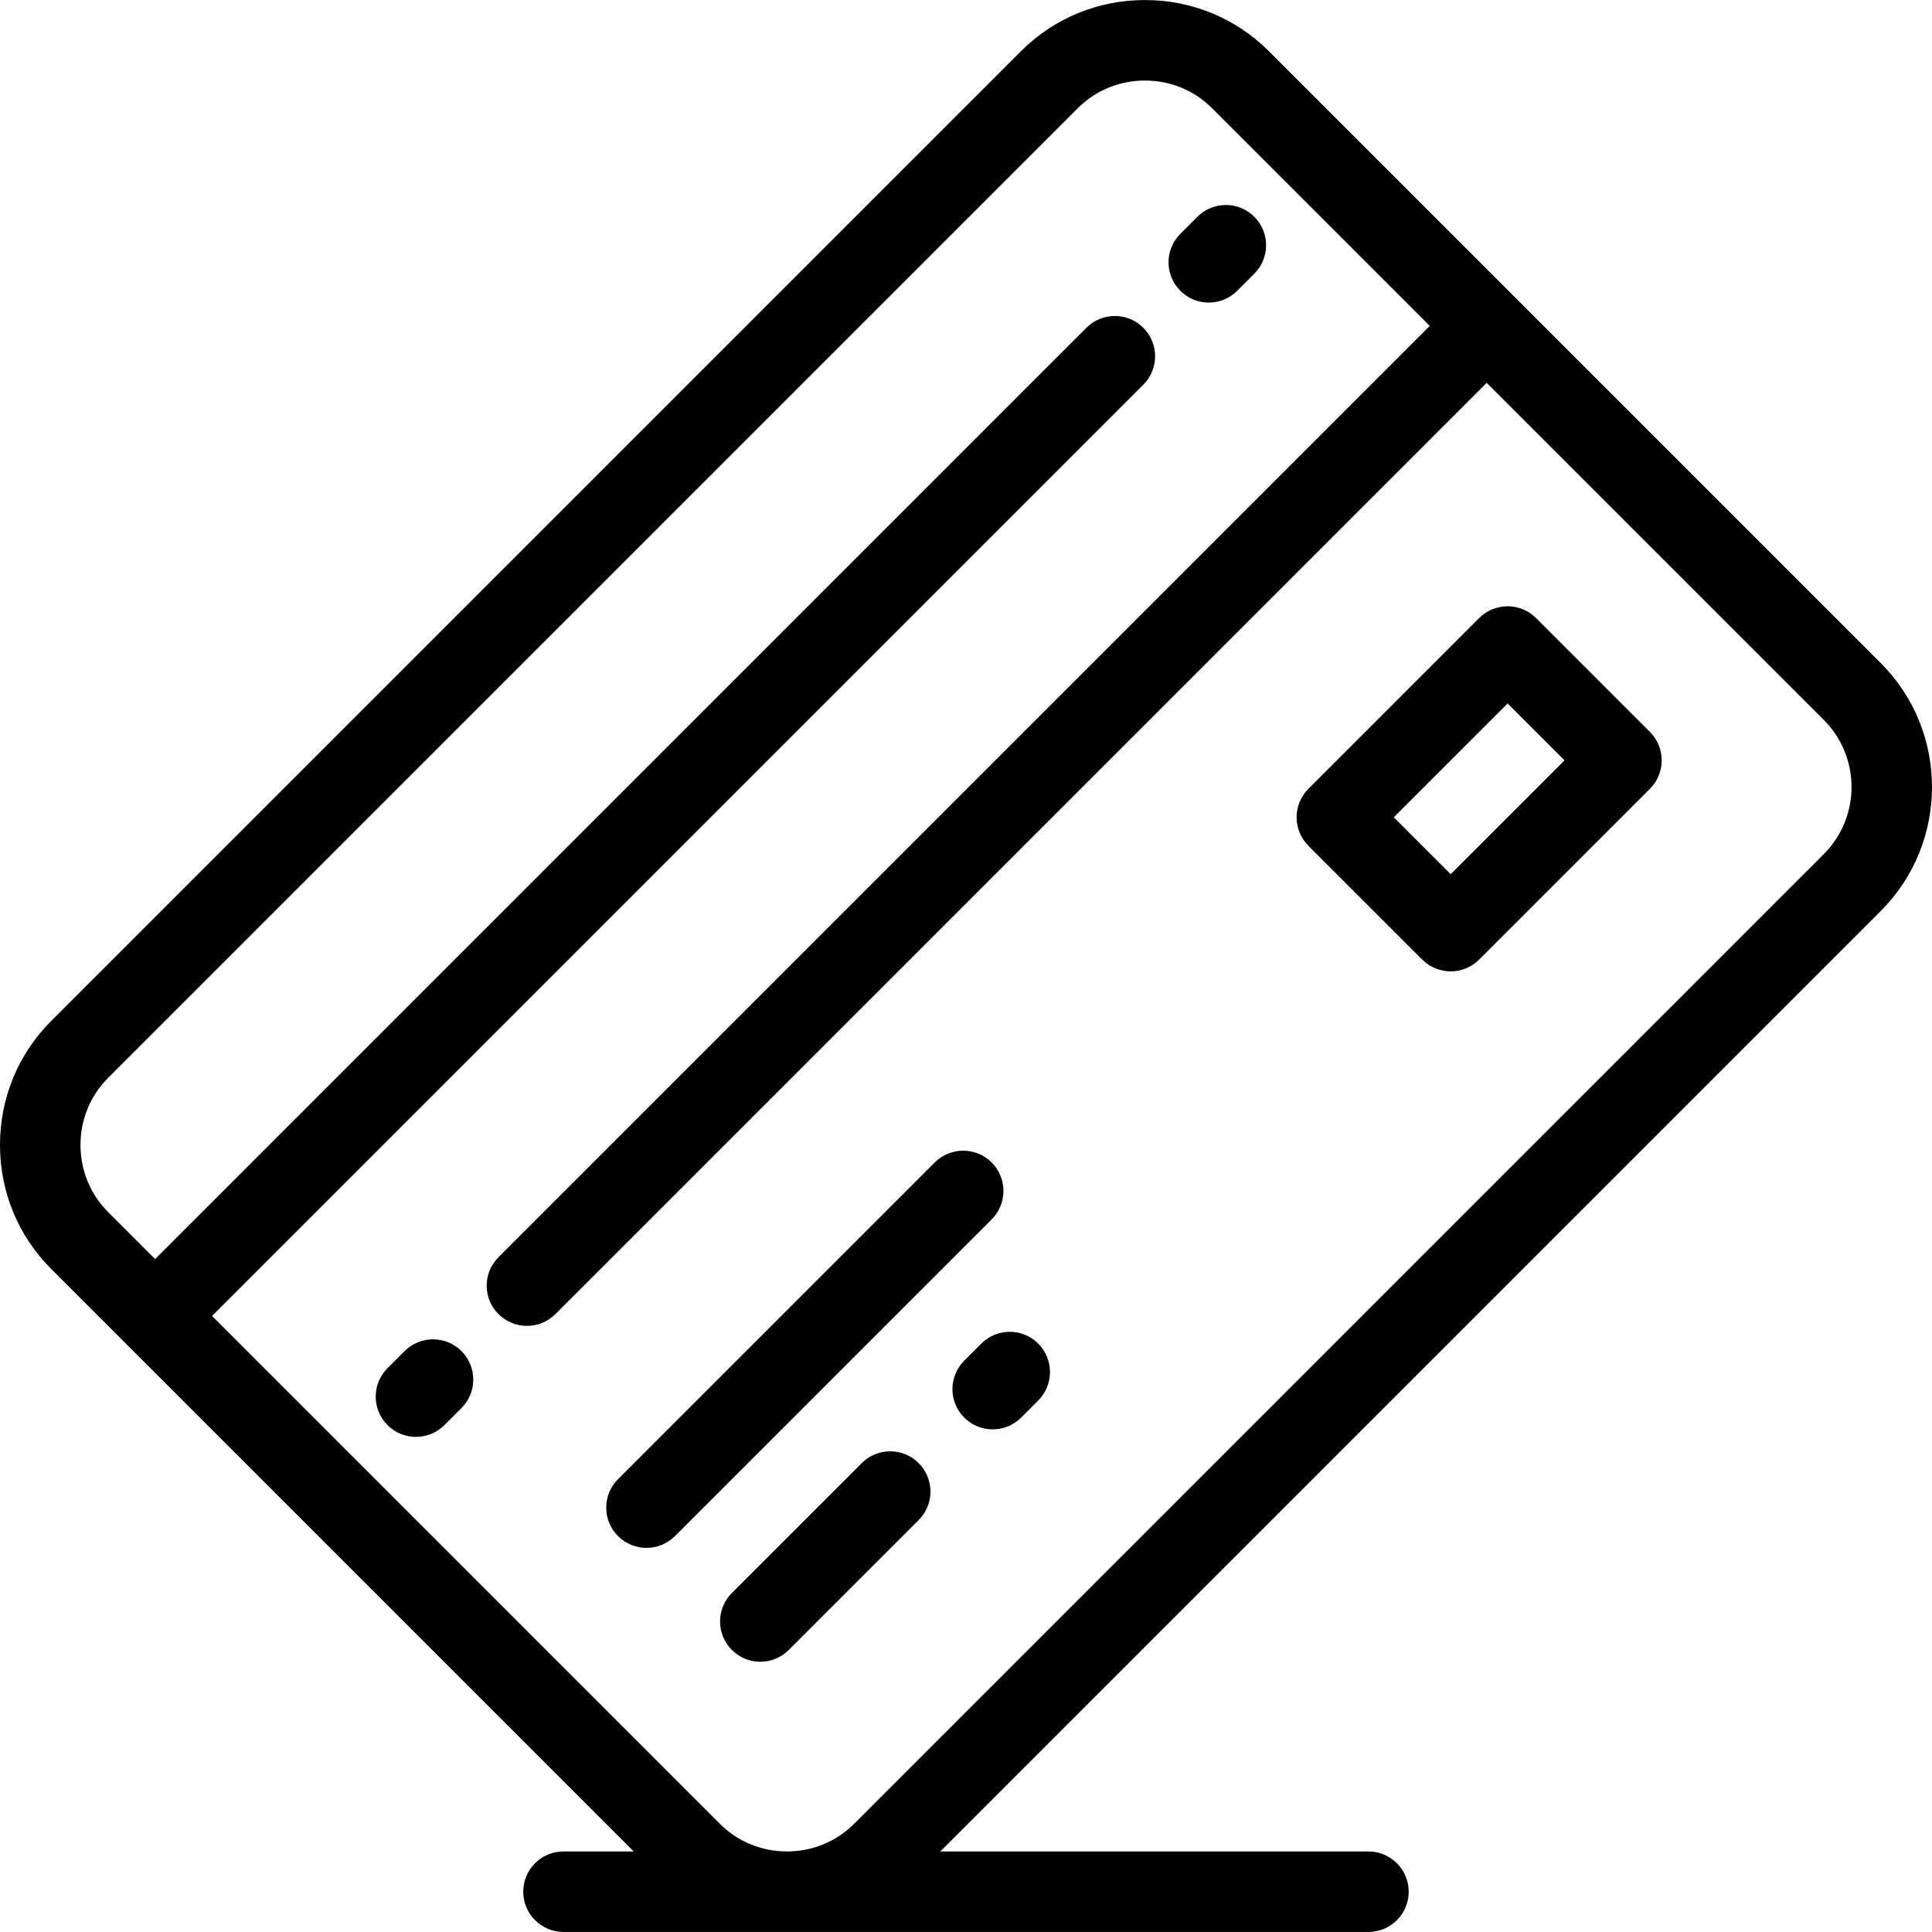
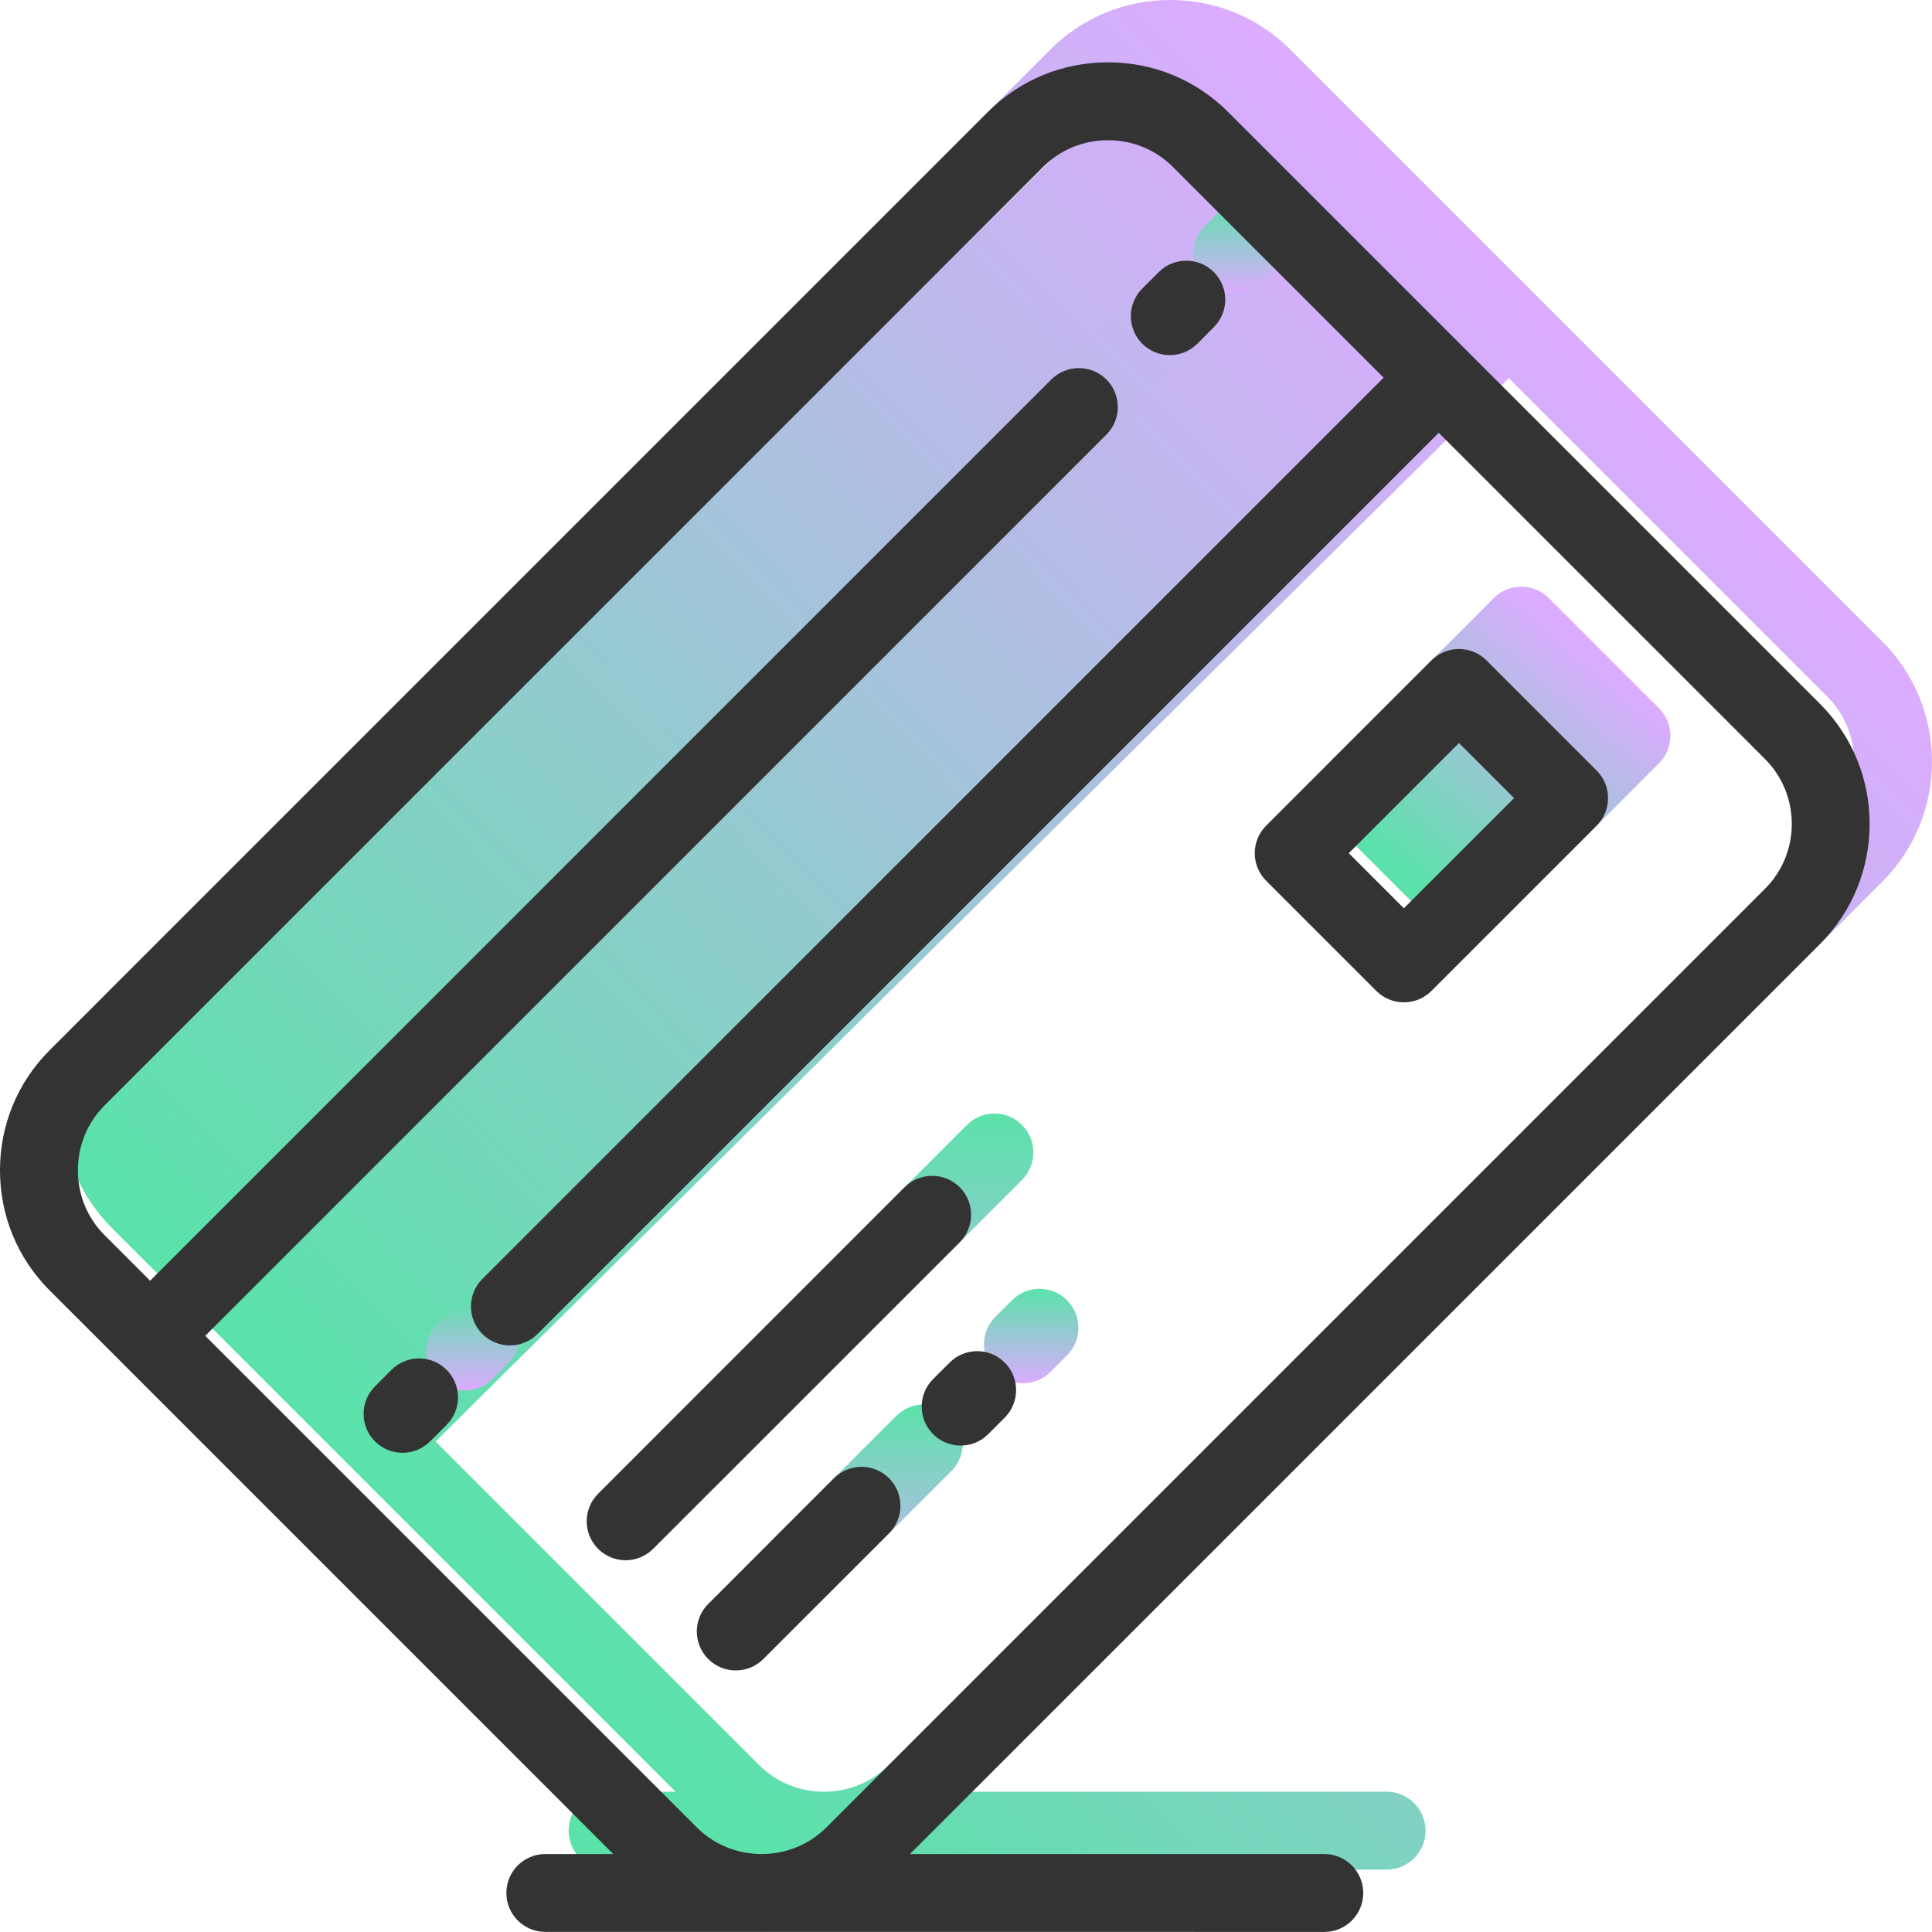
- <svg xmlns="http://www.w3.org/2000/svg" version="1.1" id="Layer_1" x="0px" y="0px" viewBox="0 0 512 512" style="enable-background:new 0 0 512 512;" xml:space="preserve">
-   <g>
-     <g>
-       <g>
-         <path d="M498.409,175.706L336.283,13.582c-8.752-8.751-20.423-13.571-32.865-13.571c-12.441,0-24.113,4.818-32.865,13.569     L13.571,270.563C4.82,279.315,0,290.985,0,303.427c0,12.442,4.82,24.114,13.571,32.864l19.992,19.992     c0.002,0.001,0.003,0.003,0.005,0.005c0.002,0.002,0.004,0.004,0.006,0.006l134.36,134.36H149.33     c-5.89,0-10.666,4.775-10.666,10.666c0,5.89,4.776,10.666,10.666,10.666h59.189c0.014,0,0.027,0.001,0.041,0.001     s0.027-0.001,0.041-0.001l154.053,0.002c5.89,0,10.666-4.776,10.666-10.666c0-5.891-4.776-10.666-10.666-10.666l-113.464-0.002     L498.41,241.434C516.53,223.312,516.53,193.826,498.409,175.706z M483.325,226.35L226.341,483.334     c-4.713,4.712-11.013,7.31-17.742,7.32h-0.081c-6.727-0.011-13.025-2.608-17.736-7.32L56.195,348.746L302.99,101.949     c4.165-4.165,4.165-10.919,0-15.084c-4.166-4.165-10.918-4.165-15.085,0.001L41.11,333.663l-12.456-12.456     c-4.721-4.721-7.321-11.035-7.321-17.779c0-6.744,2.6-13.059,7.322-17.781L285.637,28.665c4.722-4.721,11.037-7.321,17.781-7.321     c6.744,0,13.059,2.6,17.781,7.322l57.703,57.702l-246.798,246.8c-4.165,4.164-4.165,10.918,0,15.085     c2.083,2.082,4.813,3.123,7.542,3.123c2.729,0,5.459-1.042,7.542-3.124l246.798-246.799l89.339,89.336     C493.128,200.593,493.127,216.546,483.325,226.35z" />
-         <path d="M262.801,308.064c-4.165-4.165-10.917-4.164-15.085,0l-83.934,83.933c-4.165,4.165-4.165,10.918,0,15.085     c2.083,2.083,4.813,3.124,7.542,3.124c2.729,0,5.459-1.042,7.542-3.124l83.934-83.933     C266.966,318.982,266.966,312.229,262.801,308.064z" />
-         <path d="M228.375,387.741l-34.425,34.425c-4.165,4.165-4.165,10.919,0,15.085c2.083,2.082,4.813,3.124,7.542,3.124     c2.731,0,5.459-1.042,7.542-3.124l34.425-34.425c4.165-4.165,4.165-10.919,0-15.085     C239.294,383.575,232.543,383.575,228.375,387.741z" />
-         <path d="M260.054,356.065l-4.525,4.524c-4.166,4.165-4.166,10.918-0.001,15.085c2.082,2.083,4.813,3.125,7.542,3.125     c2.729,0,5.459-1.042,7.541-3.125l4.525-4.524c4.166-4.165,4.166-10.918,0.001-15.084     C270.974,351.901,264.219,351.9,260.054,356.065z" />
-         <path d="M407.073,163.793c-2-2-4.713-3.124-7.542-3.124c-2.829,0-5.541,1.124-7.542,3.124l-45.255,45.254     c-2,2.001-3.124,4.713-3.124,7.542s1.124,5.542,3.124,7.542l30.17,30.167c2.083,2.083,4.813,3.124,7.542,3.124     c2.731,0,5.459-1.042,7.542-3.124l45.253-45.252c4.165-4.165,4.165-10.919,0-15.084L407.073,163.793z M384.445,231.673     l-15.085-15.084l30.17-30.169l15.084,15.085L384.445,231.673z" />
-         <path d="M320.339,80.186c2.731,0,5.461-1.042,7.543-3.126l4.525-4.527c4.164-4.166,4.163-10.92-0.003-15.084     c-4.165-4.164-10.92-4.163-15.084,0.003l-4.525,4.527c-4.164,4.166-4.163,10.92,0.003,15.084     C314.881,79.146,317.609,80.186,320.339,80.186z" />
-         <path d="M107.215,358.057l-4.525,4.525c-4.165,4.164-4.165,10.918,0,15.085c2.083,2.082,4.813,3.123,7.542,3.123     s5.459-1.041,7.542-3.123l4.525-4.525c4.165-4.166,4.165-10.92,0-15.085C118.133,353.891,111.381,353.891,107.215,358.057z" />
-       </g>
-     </g>
-   </g>
-   <g>
- </g>
-   <g>
- </g>
-   <g>
- </g>
-   <g>
- </g>
-   <g>
- </g>
-   <g>
- </g>
-   <g>
- </g>
-   <g>
- </g>
-   <g>
- </g>
-   <g>
- </g>
-   <g>
- </g>
-   <g>
- </g>
-   <g>
- </g>
-   <g>
- </g>
-   <g>
- </g>
+ <svg xmlns="http://www.w3.org/2000/svg" width="31" height="31" viewBox="0 0 31 31" fill="none">
+   <rect x="1.282" y="18.006" width="25.099" height="7.656" transform="rotate(-44.7358 1.28174 18.0059)" fill="url(#paint0_linear)" />
+   <path d="M30.204 10.295L20.704 0.795C20.191 0.282 19.507 0 18.778 0C18.049 0 17.366 0.282 16.853 0.795L1.795 15.853C1.282 16.366 1 17.049 1 17.778C1 18.507 1.282 19.191 1.795 19.704L2.967 20.875L10.84 28.749H9.75C9.405 28.749 9.125 29.028 9.125 29.374C9.125 29.719 9.405 29.998 9.75 29.998H13.218C13.219 29.998 13.22 29.999 13.22 29.999C13.221 29.999 13.222 29.998 13.223 29.998L22.249 29.999C22.594 29.999 22.874 29.719 22.874 29.374C22.874 29.029 22.594 28.749 22.249 28.749L15.601 28.749L30.204 14.146C31.265 13.084 31.265 11.356 30.204 10.295ZM29.32 13.262L14.262 28.32C13.986 28.596 13.617 28.748 13.223 28.749H13.218C12.824 28.748 12.455 28.596 12.179 28.32L4.293 20.434L18.753 5.973C18.997 5.729 18.997 5.333 18.753 5.089C18.509 4.845 18.114 4.845 17.869 5.089L3.409 19.55L2.679 18.82C2.402 18.544 2.25 18.174 2.25 17.778C2.25 17.383 2.402 17.013 2.679 16.736L17.736 1.679C18.013 1.402 18.383 1.25 18.778 1.25C19.174 1.25 19.544 1.402 19.82 1.679L23.201 5.06L8.74 19.521C8.496 19.765 8.496 20.161 8.74 20.405C8.863 20.527 9.022 20.588 9.182 20.588C9.342 20.588 9.502 20.527 9.624 20.405L24.085 5.944L29.32 11.178C29.894 11.753 29.894 12.688 29.32 13.262Z" fill="url(#paint1_linear)" />
+   <path d="M16.398 18.05C16.154 17.806 15.759 17.806 15.515 18.05L10.597 22.968C10.353 23.212 10.353 23.608 10.597 23.852C10.719 23.974 10.879 24.035 11.039 24.035C11.198 24.035 11.358 23.974 11.48 23.852L16.398 18.934C16.642 18.69 16.642 18.294 16.398 18.05Z" fill="url(#paint2_linear)" />
+   <path d="M14.381 22.719L12.364 24.736C12.12 24.98 12.12 25.376 12.364 25.62C12.486 25.742 12.646 25.803 12.806 25.803C12.966 25.803 13.126 25.742 13.248 25.62L15.265 23.603C15.509 23.359 15.509 22.963 15.265 22.719C15.021 22.475 14.626 22.475 14.381 22.719Z" fill="url(#paint3_linear)" />
+   <path d="M16.238 20.863L15.972 21.128C15.728 21.372 15.728 21.767 15.972 22.012C16.094 22.134 16.254 22.195 16.414 22.195C16.574 22.195 16.734 22.134 16.856 22.012L17.121 21.747C17.365 21.503 17.365 21.107 17.121 20.863C16.877 20.619 16.482 20.619 16.238 20.863Z" fill="url(#paint4_linear)" />
+   <path d="M24.852 9.597C24.735 9.479 24.576 9.414 24.41 9.414C24.244 9.414 24.085 9.479 23.968 9.597L21.316 12.248C21.199 12.366 21.133 12.524 21.133 12.69C21.133 12.856 21.199 13.015 21.316 13.132L23.084 14.9C23.206 15.022 23.366 15.083 23.526 15.083C23.686 15.083 23.846 15.022 23.968 14.9L26.619 12.248C26.863 12.004 26.863 11.608 26.619 11.364L24.852 9.597Z" fill="url(#paint5_linear)" />
+   <path d="M19.77 4.698C19.93 4.698 20.09 4.637 20.212 4.515L20.477 4.249C20.721 4.005 20.721 3.61 20.477 3.366C20.233 3.122 19.837 3.122 19.593 3.366L19.328 3.631C19.084 3.875 19.084 4.271 19.328 4.515C19.45 4.637 19.61 4.698 19.77 4.698Z" fill="url(#paint6_linear)" />
+   <path d="M7.282 20.98L7.017 21.245C6.773 21.489 6.773 21.884 7.017 22.128C7.139 22.25 7.299 22.311 7.459 22.311C7.619 22.311 7.779 22.25 7.901 22.128L8.166 21.863C8.41 21.619 8.41 21.224 8.166 20.98C7.922 20.735 7.526 20.735 7.282 20.98Z" fill="url(#paint7_linear)" />
+   <path d="M29.204 11.295L19.704 1.795C19.191 1.282 18.507 1 17.778 1C17.049 1 16.366 1.282 15.853 1.795L0.795 16.853C0.282 17.366 0 18.049 0 18.778C0 19.507 0.282 20.191 0.795 20.704L1.967 21.875C1.967 21.875 1.967 21.875 1.967 21.876C1.967 21.876 1.967 21.876 1.967 21.876L9.84 29.749H8.75C8.405 29.749 8.125 30.028 8.125 30.374C8.125 30.719 8.405 30.998 8.75 30.998H12.218C12.219 30.998 12.22 30.999 12.22 30.999C12.221 30.999 12.222 30.998 12.223 30.998L21.249 30.999C21.594 30.999 21.874 30.719 21.874 30.374C21.874 30.029 21.594 29.749 21.249 29.749L14.601 29.749L29.204 15.146C30.265 14.084 30.265 12.356 29.204 11.295ZM28.32 14.262L13.262 29.32C12.986 29.596 12.617 29.748 12.223 29.749H12.218C11.824 29.748 11.455 29.596 11.179 29.32L3.293 21.434L17.753 6.973C17.997 6.729 17.997 6.333 17.753 6.089C17.509 5.845 17.114 5.845 16.869 6.089L2.409 20.55L1.679 19.82C1.402 19.544 1.25 19.174 1.25 18.778C1.25 18.383 1.402 18.013 1.679 17.736L16.736 2.679C17.013 2.402 17.383 2.25 17.778 2.25C18.174 2.25 18.544 2.402 18.82 2.679L22.201 6.06L7.74 20.521C7.496 20.765 7.496 21.161 7.74 21.405C7.863 21.527 8.022 21.588 8.182 21.588C8.342 21.588 8.502 21.527 8.624 21.405L23.085 6.944L28.32 12.178C28.894 12.753 28.894 13.688 28.32 14.262Z" fill="#333333" />
+   <path d="M15.399 19.05C15.155 18.806 14.759 18.806 14.515 19.05L9.597 23.968C9.353 24.212 9.353 24.608 9.597 24.852C9.719 24.974 9.879 25.035 10.039 25.035C10.198 25.035 10.358 24.974 10.48 24.852L15.398 19.934C15.643 19.69 15.643 19.294 15.399 19.05Z" fill="#333333" />
+   <path d="M13.381 23.719L11.364 25.736C11.12 25.98 11.12 26.376 11.364 26.62C11.486 26.742 11.646 26.803 11.806 26.803C11.966 26.803 12.126 26.742 12.248 26.62L14.265 24.603C14.509 24.359 14.509 23.963 14.265 23.719C14.021 23.475 13.626 23.475 13.381 23.719Z" fill="#333333" />
+   <path d="M15.238 21.863L14.972 22.128C14.728 22.372 14.728 22.767 14.972 23.012C15.094 23.134 15.254 23.195 15.414 23.195C15.574 23.195 15.734 23.134 15.856 23.012L16.121 22.747C16.365 22.503 16.365 22.107 16.121 21.863C15.877 21.619 15.482 21.619 15.238 21.863Z" fill="#333333" />
+   <path d="M23.852 10.597C23.735 10.479 23.576 10.414 23.41 10.414C23.244 10.414 23.085 10.479 22.968 10.597L20.316 13.248C20.199 13.366 20.133 13.524 20.133 13.69C20.133 13.856 20.199 14.015 20.316 14.132L22.084 15.9C22.206 16.022 22.366 16.083 22.526 16.083C22.686 16.083 22.846 16.022 22.968 15.9L25.619 13.248C25.863 13.004 25.863 12.608 25.619 12.364L23.852 10.597ZM22.526 14.574L21.642 13.69L23.41 11.922L24.294 12.806L22.526 14.574Z" fill="#333333" />
+   <path d="M18.77 5.698C18.93 5.698 19.09 5.637 19.212 5.515L19.477 5.249C19.721 5.005 19.721 4.61 19.477 4.366C19.233 4.122 18.837 4.122 18.593 4.366L18.328 4.631C18.084 4.875 18.084 5.271 18.328 5.515C18.45 5.637 18.61 5.698 18.77 5.698Z" fill="#333333" />
+   <path d="M6.282 21.98L6.017 22.245C5.773 22.489 5.773 22.884 6.017 23.128C6.139 23.25 6.299 23.311 6.459 23.311C6.619 23.311 6.779 23.25 6.901 23.128L7.166 22.863C7.41 22.619 7.41 22.224 7.166 21.98C6.922 21.735 6.526 21.735 6.282 21.98Z" fill="#333333" />
+   <defs>
+     <linearGradient id="paint0_linear" x1="0.739" y1="21.837" x2="26.365" y2="22.076" gradientUnits="userSpaceOnUse">
+       <stop stop-color="#5BE2AA" />
+       <stop offset="1" stop-color="#DBACFF" />
+     </linearGradient>
+     <linearGradient id="paint1_linear" x1="6.5" y1="24" x2="25" y2="5.5" gradientUnits="userSpaceOnUse">
+       <stop stop-color="#5BE2AA" />
+       <stop offset="1" stop-color="#DBACFF" />
+     </linearGradient>
+     <linearGradient id="paint2_linear" x1="13.498" y1="17.867" x2="13.498" y2="24.035" gradientUnits="userSpaceOnUse">
+       <stop stop-color="#5BE2AA" />
+       <stop offset="1" stop-color="#DBACFF" />
+     </linearGradient>
+     <linearGradient id="paint3_linear" x1="13.815" y1="22.536" x2="13.815" y2="25.803" gradientUnits="userSpaceOnUse">
+       <stop stop-color="#5BE2AA" />
+       <stop offset="1" stop-color="#DBACFF" />
+     </linearGradient>
+     <linearGradient id="paint4_linear" x1="16.547" y1="20.68" x2="16.547" y2="22.195" gradientUnits="userSpaceOnUse">
+       <stop stop-color="#5BE2AA" />
+       <stop offset="1" stop-color="#DBACFF" />
+     </linearGradient>
+     <linearGradient id="paint5_linear" x1="22.5" y1="14" x2="25.5" y2="10.5" gradientUnits="userSpaceOnUse">
+       <stop stop-color="#5BE2AA" />
+       <stop offset="1" stop-color="#DBACFF" />
+     </linearGradient>
+     <linearGradient id="paint6_linear" x1="19.902" y1="3.183" x2="19.902" y2="4.698" gradientUnits="userSpaceOnUse">
+       <stop stop-color="#5BE2AA" />
+       <stop offset="1" stop-color="#DBACFF" />
+     </linearGradient>
+     <linearGradient id="paint7_linear" x1="7.591" y1="20.796" x2="7.591" y2="22.311" gradientUnits="userSpaceOnUse">
+       <stop stop-color="#5BE2AA" />
+       <stop offset="1" stop-color="#DBACFF" />
+     </linearGradient>
+   </defs>
</svg>
